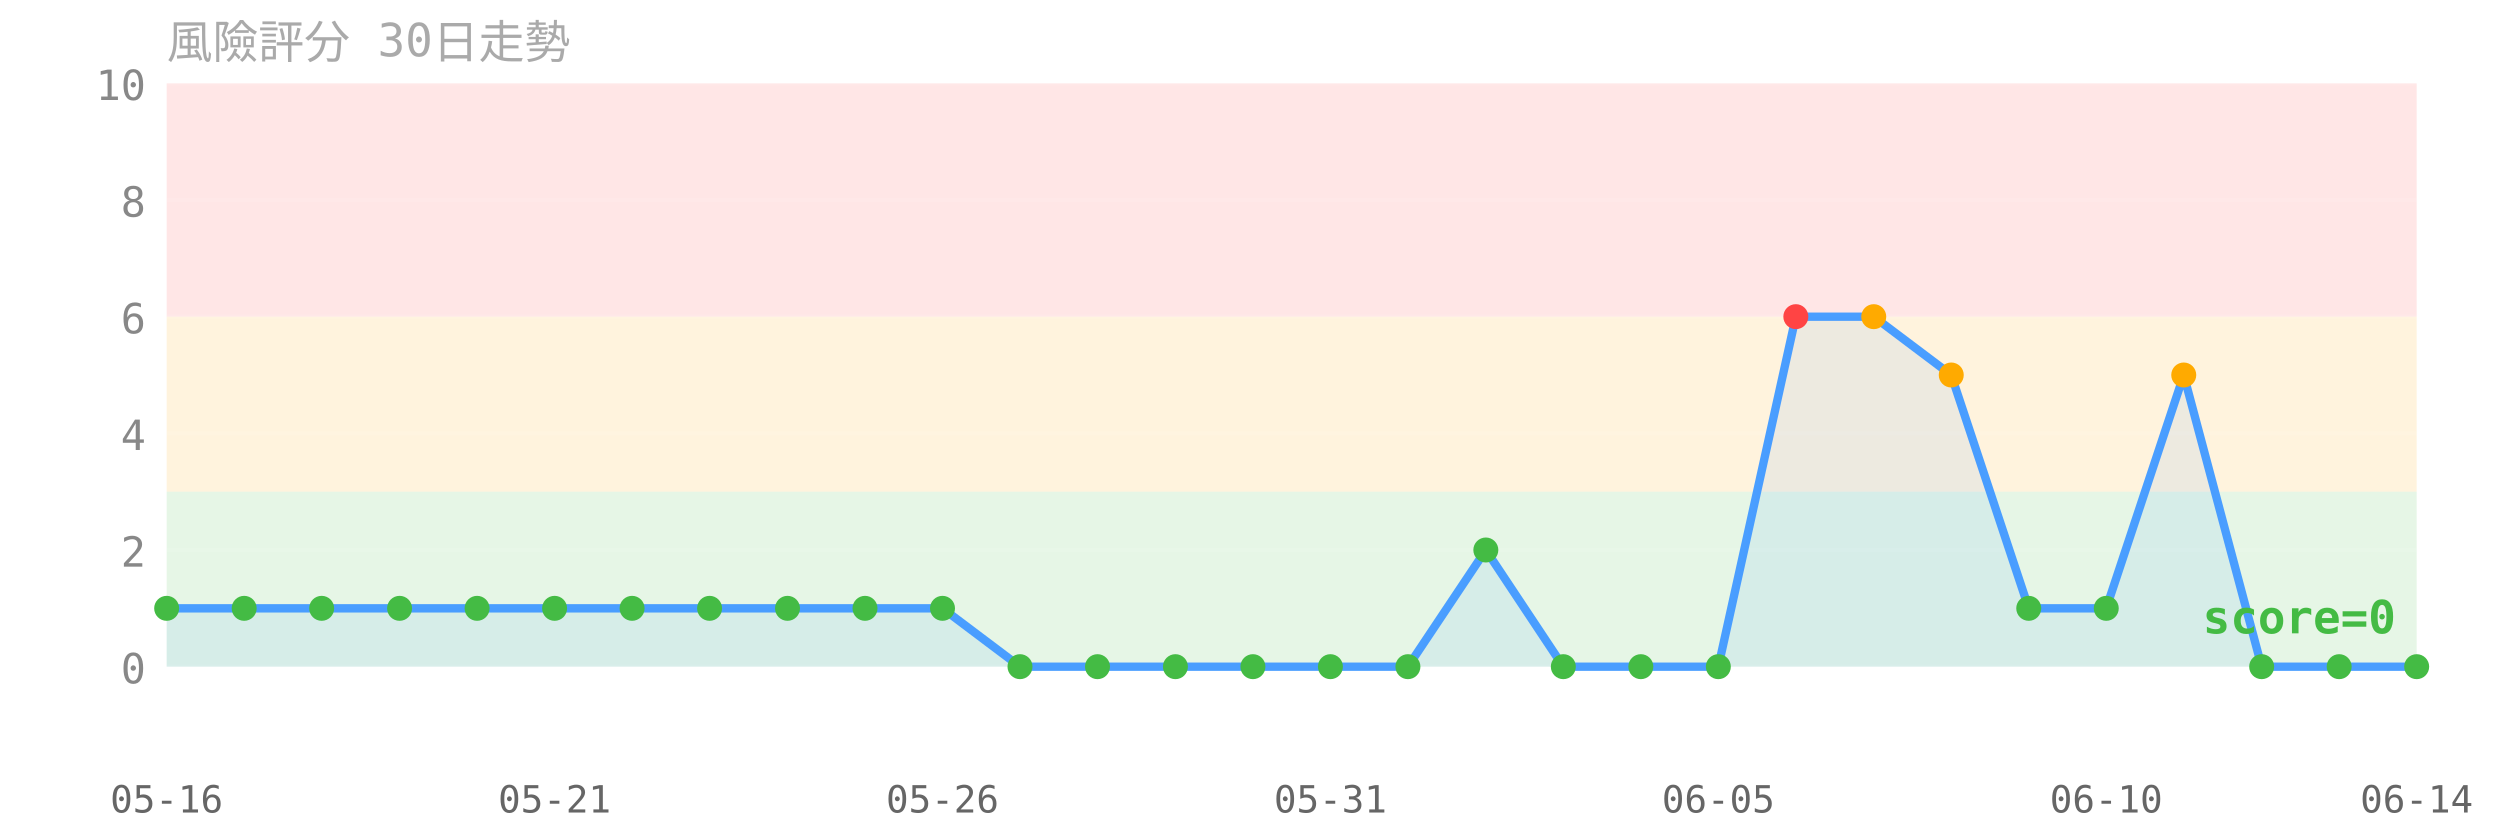
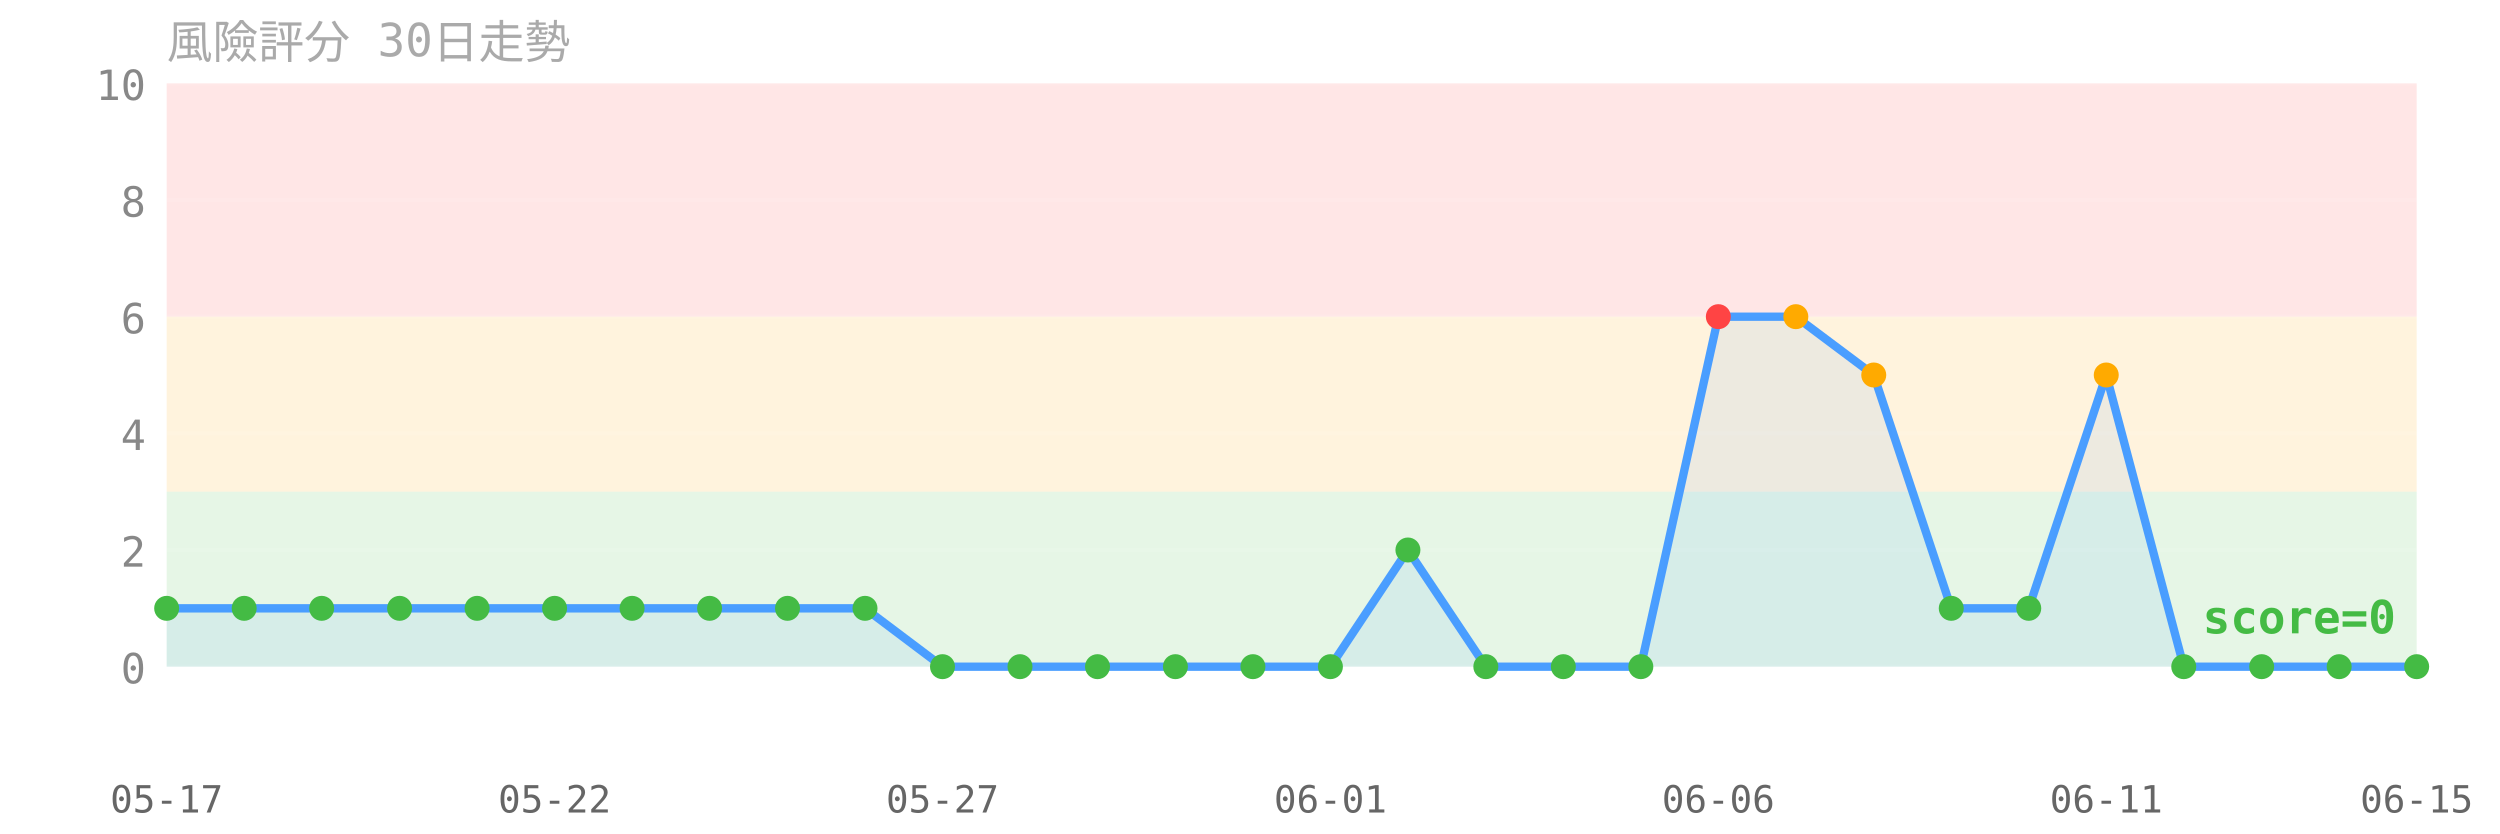
<svg xmlns="http://www.w3.org/2000/svg" width="600" height="200" style="background:#0b0f19;font-family:monospace">
  <rect x="40" y="20.0" width="540" height="56.0" fill="#ff444422" />
  <rect x="40" y="76.0" width="540" height="42.0" fill="#ffaa0022" />
  <rect x="40" y="118.0" width="540" height="42.0" fill="#44bb4422" />
  <line x1="40" y1="160.0" x2="580" y2="160.0" stroke="#ffffff18" stroke-width="1" />
  <text x="35" y="164.0" fill="#888" font-size="10" text-anchor="end">0</text>
  <line x1="40" y1="132.0" x2="580" y2="132.0" stroke="#ffffff18" stroke-width="1" />
  <text x="35" y="136.0" fill="#888" font-size="10" text-anchor="end">2</text>
  <line x1="40" y1="104.0" x2="580" y2="104.0" stroke="#ffffff18" stroke-width="1" />
  <text x="35" y="108.0" fill="#888" font-size="10" text-anchor="end">4</text>
  <line x1="40" y1="76.0" x2="580" y2="76.0" stroke="#ffffff18" stroke-width="1" />
  <text x="35" y="80.0" fill="#888" font-size="10" text-anchor="end">6</text>
  <line x1="40" y1="48.0" x2="580" y2="48.0" stroke="#ffffff18" stroke-width="1" />
  <text x="35" y="52.0" fill="#888" font-size="10" text-anchor="end">8</text>
  <line x1="40" y1="20.0" x2="580" y2="20.0" stroke="#ffffff18" stroke-width="1" />
  <text x="35" y="24.0" fill="#888" font-size="10" text-anchor="end">10</text>
-   <polyline points="40.0,146.0 58.6,146.0 77.2,146.0 95.9,146.0 114.5,146.0 133.1,146.0 151.7,146.0 170.3,146.0 189.0,146.0 207.6,146.0 226.2,146.0 244.8,160.0 263.4,160.0 282.1,160.0 300.7,160.0 319.3,160.0 337.9,160.0 356.6,132.0 375.2,160.0 393.8,160.0 412.4,160.0 431.0,76.0 449.7,76.0 468.3,90.0 486.9,146.0 505.5,146.0 524.1,90.0 542.8,160.0 561.4,160.0 580.0,160.0" fill="none" stroke="#4a9eff" stroke-width="2" stroke-linejoin="round" />
-   <polygon points="40.0,160.0 40.0,146.0 58.6,146.0 77.2,146.0 95.9,146.0 114.5,146.0 133.1,146.0 151.7,146.0 170.3,146.0 189.0,146.0 207.6,146.0 226.2,146.0 244.8,160.0 263.4,160.0 282.1,160.0 300.7,160.0 319.3,160.0 337.9,160.0 356.6,132.0 375.2,160.0 393.8,160.0 412.4,160.0 431.0,76.0 449.7,76.0 468.3,90.0 486.9,146.0 505.5,146.0 524.1,90.0 542.8,160.0 561.4,160.0 580.0,160.0 580.0,160.0" fill="#4a9eff18" />
+   <polyline points="40.0,146.0 58.6,146.0 77.2,146.0 95.9,146.0 114.5,146.0 133.1,146.0 151.7,146.0 170.3,146.0 189.0,146.0 207.6,146.0 226.2,160.0 244.8,160.0 263.4,160.0 282.1,160.0 300.7,160.0 319.3,160.0 337.9,132.0 356.6,160.0 375.2,160.0 393.8,160.0 412.4,76.0 431.0,76.0 449.7,90.0 468.3,146.0 486.9,146.0 505.5,90.0 524.1,160.0 542.8,160.0 561.4,160.0 580.0,160.0" fill="none" stroke="#4a9eff" stroke-width="2" stroke-linejoin="round" />
+   <polygon points="40.0,160.0 40.0,146.0 58.6,146.0 77.2,146.0 95.9,146.0 114.5,146.0 133.1,146.0 151.7,146.0 170.3,146.0 189.0,146.0 207.6,146.0 226.2,160.0 244.8,160.0 263.4,160.0 282.1,160.0 300.7,160.0 319.3,160.0 337.9,132.0 356.6,160.0 375.2,160.0 393.8,160.0 412.4,76.0 431.0,76.0 449.7,90.0 468.3,146.0 486.9,146.0 505.5,90.0 524.1,160.0 542.8,160.0 561.4,160.0 580.0,160.0 580.0,160.0" fill="#4a9eff18" />
  <circle cx="40.0" cy="146.0" r="3" fill="#44bb44" />
  <circle cx="58.6" cy="146.0" r="3" fill="#44bb44" />
  <circle cx="77.2" cy="146.0" r="3" fill="#44bb44" />
  <circle cx="95.9" cy="146.0" r="3" fill="#44bb44" />
  <circle cx="114.5" cy="146.0" r="3" fill="#44bb44" />
  <circle cx="133.1" cy="146.0" r="3" fill="#44bb44" />
  <circle cx="151.7" cy="146.0" r="3" fill="#44bb44" />
  <circle cx="170.3" cy="146.0" r="3" fill="#44bb44" />
  <circle cx="189.0" cy="146.0" r="3" fill="#44bb44" />
  <circle cx="207.6" cy="146.0" r="3" fill="#44bb44" />
-   <circle cx="226.2" cy="146.0" r="3" fill="#44bb44" />
+   <circle cx="226.2" cy="160.0" r="3" fill="#44bb44" />
  <circle cx="244.8" cy="160.0" r="3" fill="#44bb44" />
  <circle cx="263.4" cy="160.0" r="3" fill="#44bb44" />
  <circle cx="282.1" cy="160.0" r="3" fill="#44bb44" />
  <circle cx="300.7" cy="160.0" r="3" fill="#44bb44" />
  <circle cx="319.3" cy="160.0" r="3" fill="#44bb44" />
-   <circle cx="337.9" cy="160.0" r="3" fill="#44bb44" />
-   <circle cx="356.6" cy="132.0" r="3" fill="#44bb44" />
+   <circle cx="337.9" cy="132.0" r="3" fill="#44bb44" />
+   <circle cx="356.6" cy="160.0" r="3" fill="#44bb44" />
  <circle cx="375.2" cy="160.0" r="3" fill="#44bb44" />
  <circle cx="393.8" cy="160.0" r="3" fill="#44bb44" />
-   <circle cx="412.4" cy="160.0" r="3" fill="#44bb44" />
-   <circle cx="431.0" cy="76.0" r="3" fill="#ff4444" />
-   <circle cx="449.7" cy="76.0" r="3" fill="#ffaa00" />
-   <circle cx="468.3" cy="90.0" r="3" fill="#ffaa00" />
+   <circle cx="412.4" cy="76.0" r="3" fill="#ff4444" />
+   <circle cx="431.0" cy="76.0" r="3" fill="#ffaa00" />
+   <circle cx="449.7" cy="90.0" r="3" fill="#ffaa00" />
+   <circle cx="468.3" cy="146.0" r="3" fill="#44bb44" />
  <circle cx="486.9" cy="146.0" r="3" fill="#44bb44" />
-   <circle cx="505.5" cy="146.0" r="3" fill="#44bb44" />
-   <circle cx="524.1" cy="90.0" r="3" fill="#ffaa00" />
+   <circle cx="505.5" cy="90.0" r="3" fill="#ffaa00" />
+   <circle cx="524.1" cy="160.0" r="3" fill="#44bb44" />
  <circle cx="542.8" cy="160.0" r="3" fill="#44bb44" />
  <circle cx="561.4" cy="160.0" r="3" fill="#44bb44" />
  <circle cx="580.0" cy="160.0" r="3" fill="#44bb44" />
-   <text x="40.0" y="195" fill="#666" font-size="9" text-anchor="middle">05-16</text>
-   <text x="133.1" y="195" fill="#666" font-size="9" text-anchor="middle">05-21</text>
-   <text x="226.2" y="195" fill="#666" font-size="9" text-anchor="middle">05-26</text>
-   <text x="319.3" y="195" fill="#666" font-size="9" text-anchor="middle">05-31</text>
-   <text x="412.4" y="195" fill="#666" font-size="9" text-anchor="middle">06-05</text>
-   <text x="505.5" y="195" fill="#666" font-size="9" text-anchor="middle">06-10</text>
-   <text x="580.0" y="195" fill="#666" font-size="9" text-anchor="middle">06-14</text>
+   <text x="40.0" y="195" fill="#666" font-size="9" text-anchor="middle">05-17</text>
+   <text x="133.1" y="195" fill="#666" font-size="9" text-anchor="middle">05-22</text>
+   <text x="226.2" y="195" fill="#666" font-size="9" text-anchor="middle">05-27</text>
+   <text x="319.3" y="195" fill="#666" font-size="9" text-anchor="middle">06-01</text>
+   <text x="412.4" y="195" fill="#666" font-size="9" text-anchor="middle">06-06</text>
+   <text x="505.5" y="195" fill="#666" font-size="9" text-anchor="middle">06-11</text>
+   <text x="580.0" y="195" fill="#666" font-size="9" text-anchor="middle">06-15</text>
  <text x="575.0" y="152.0" fill="#44bb44" font-size="11" text-anchor="end" font-weight="bold">score=0</text>
  <text x="40" y="14" fill="#aaa" font-size="11">風險評分 30日走勢</text>
</svg>
